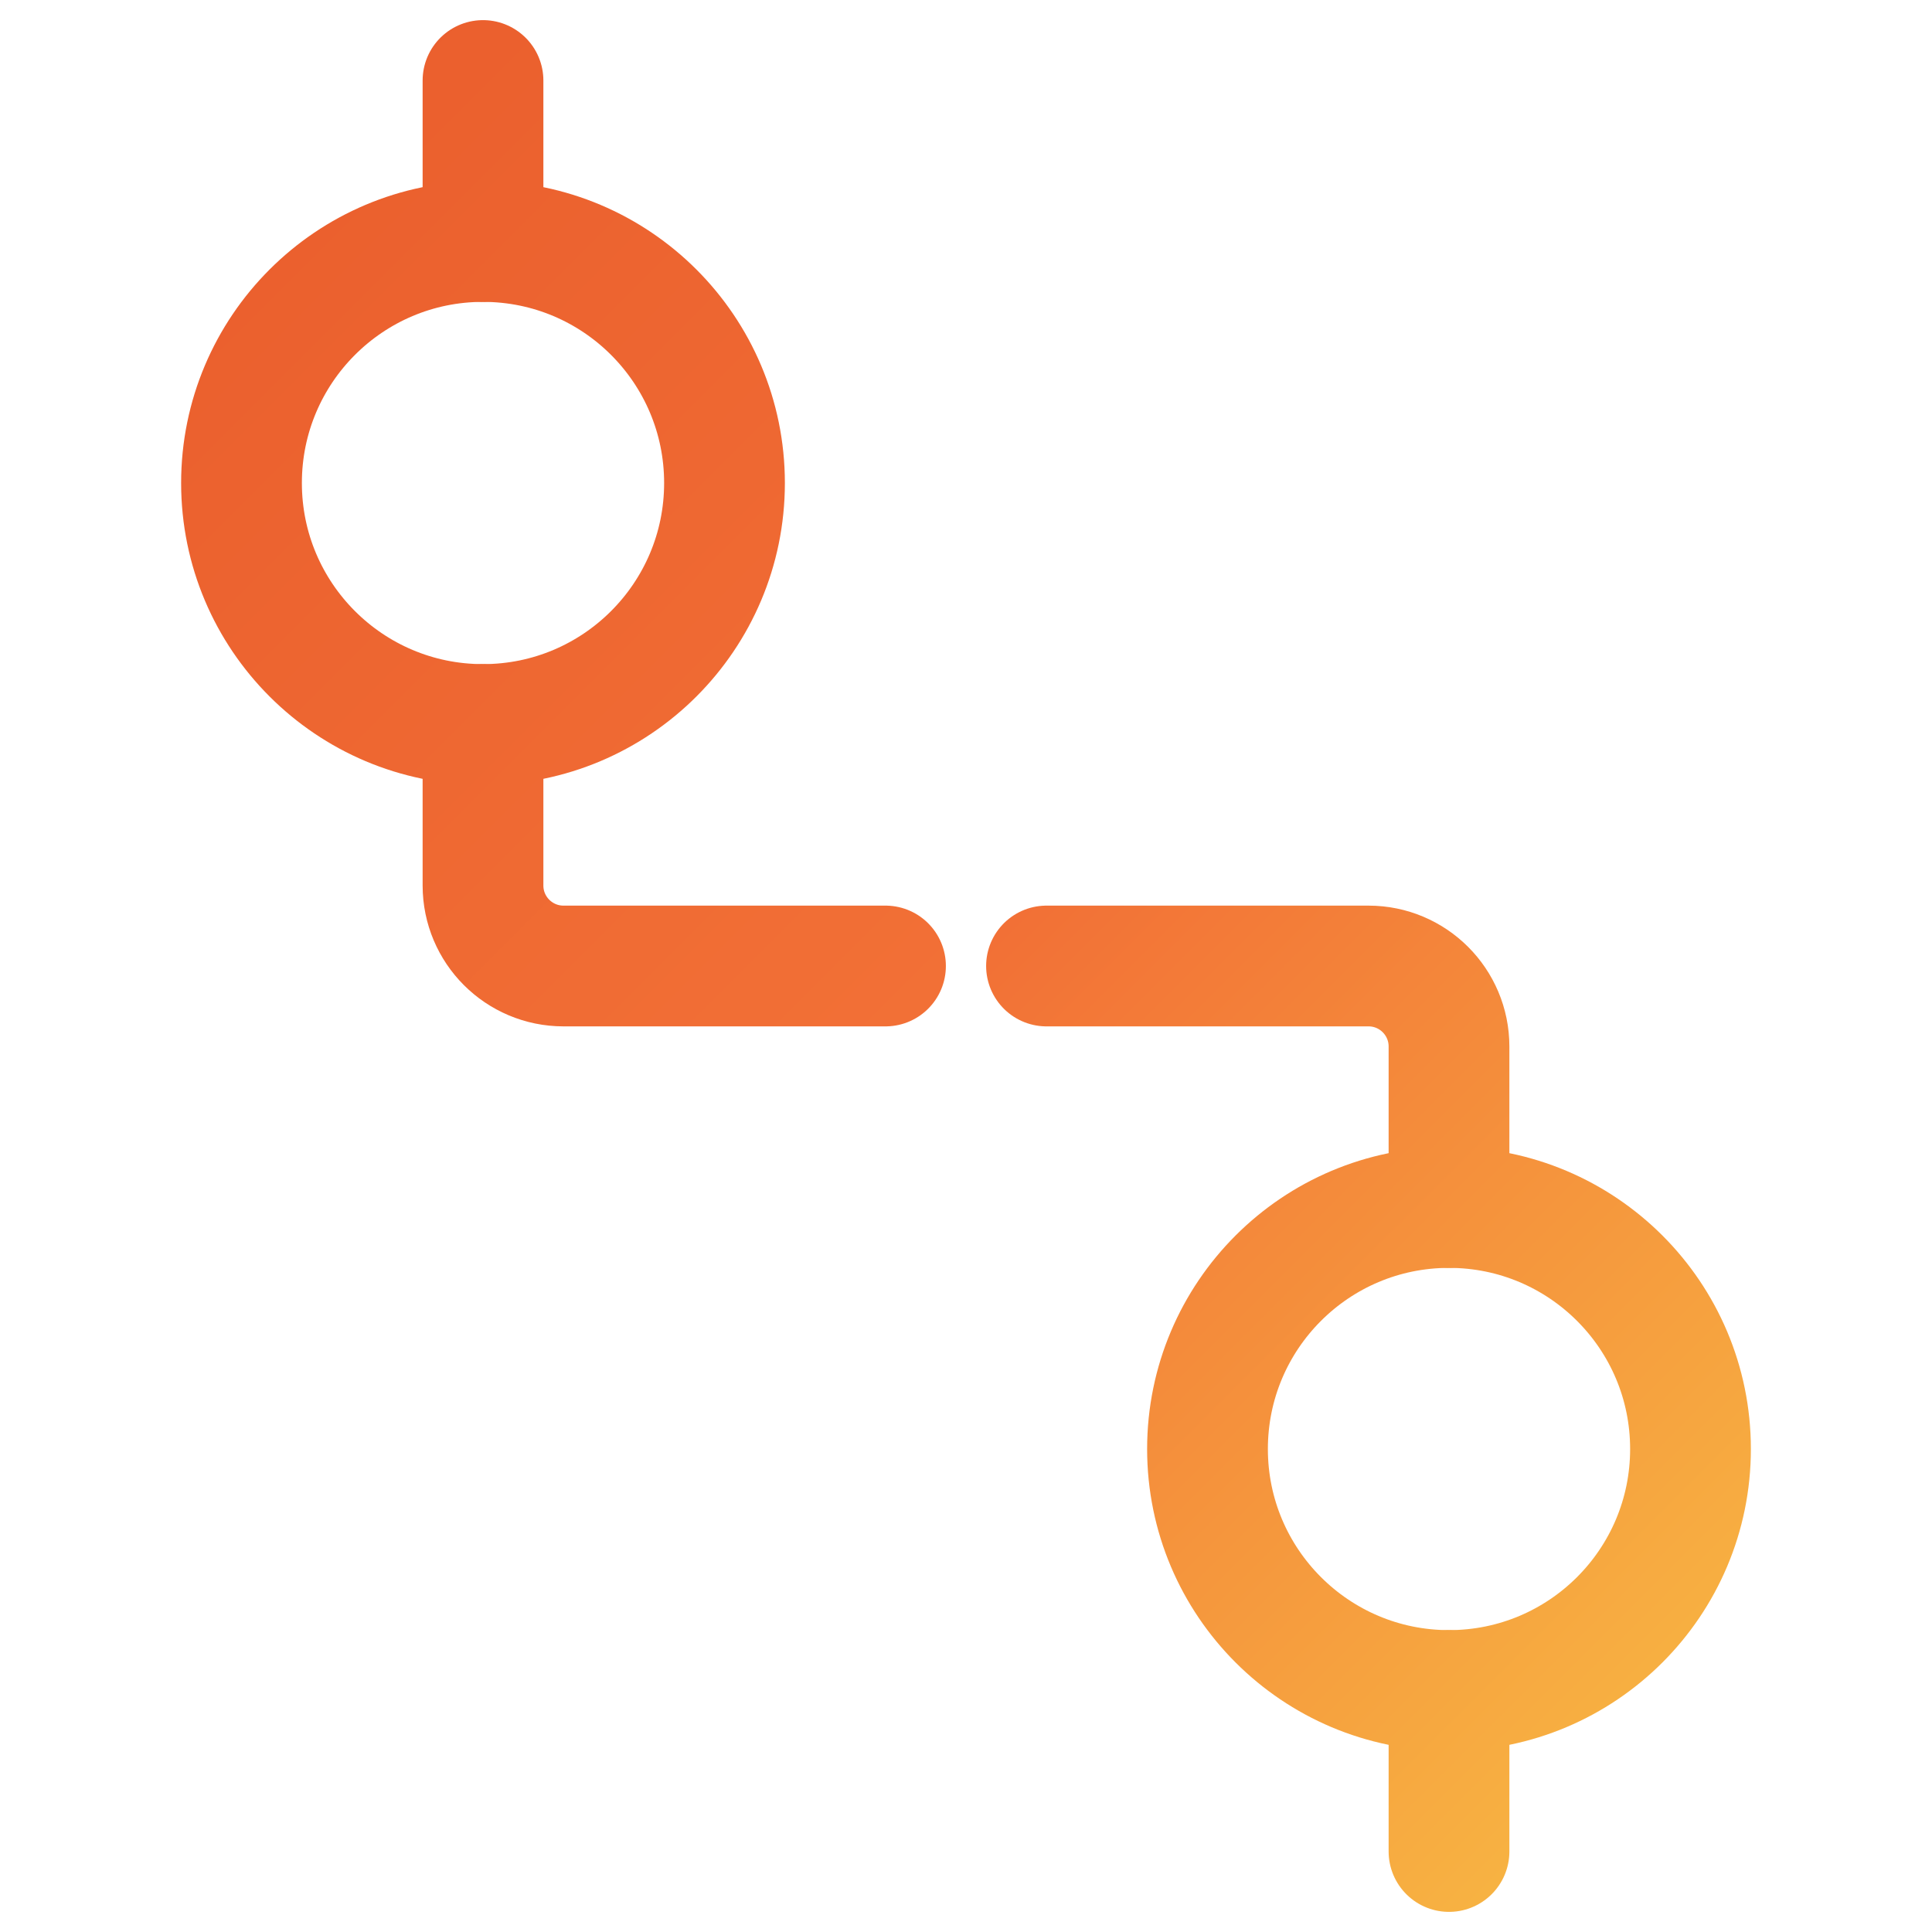
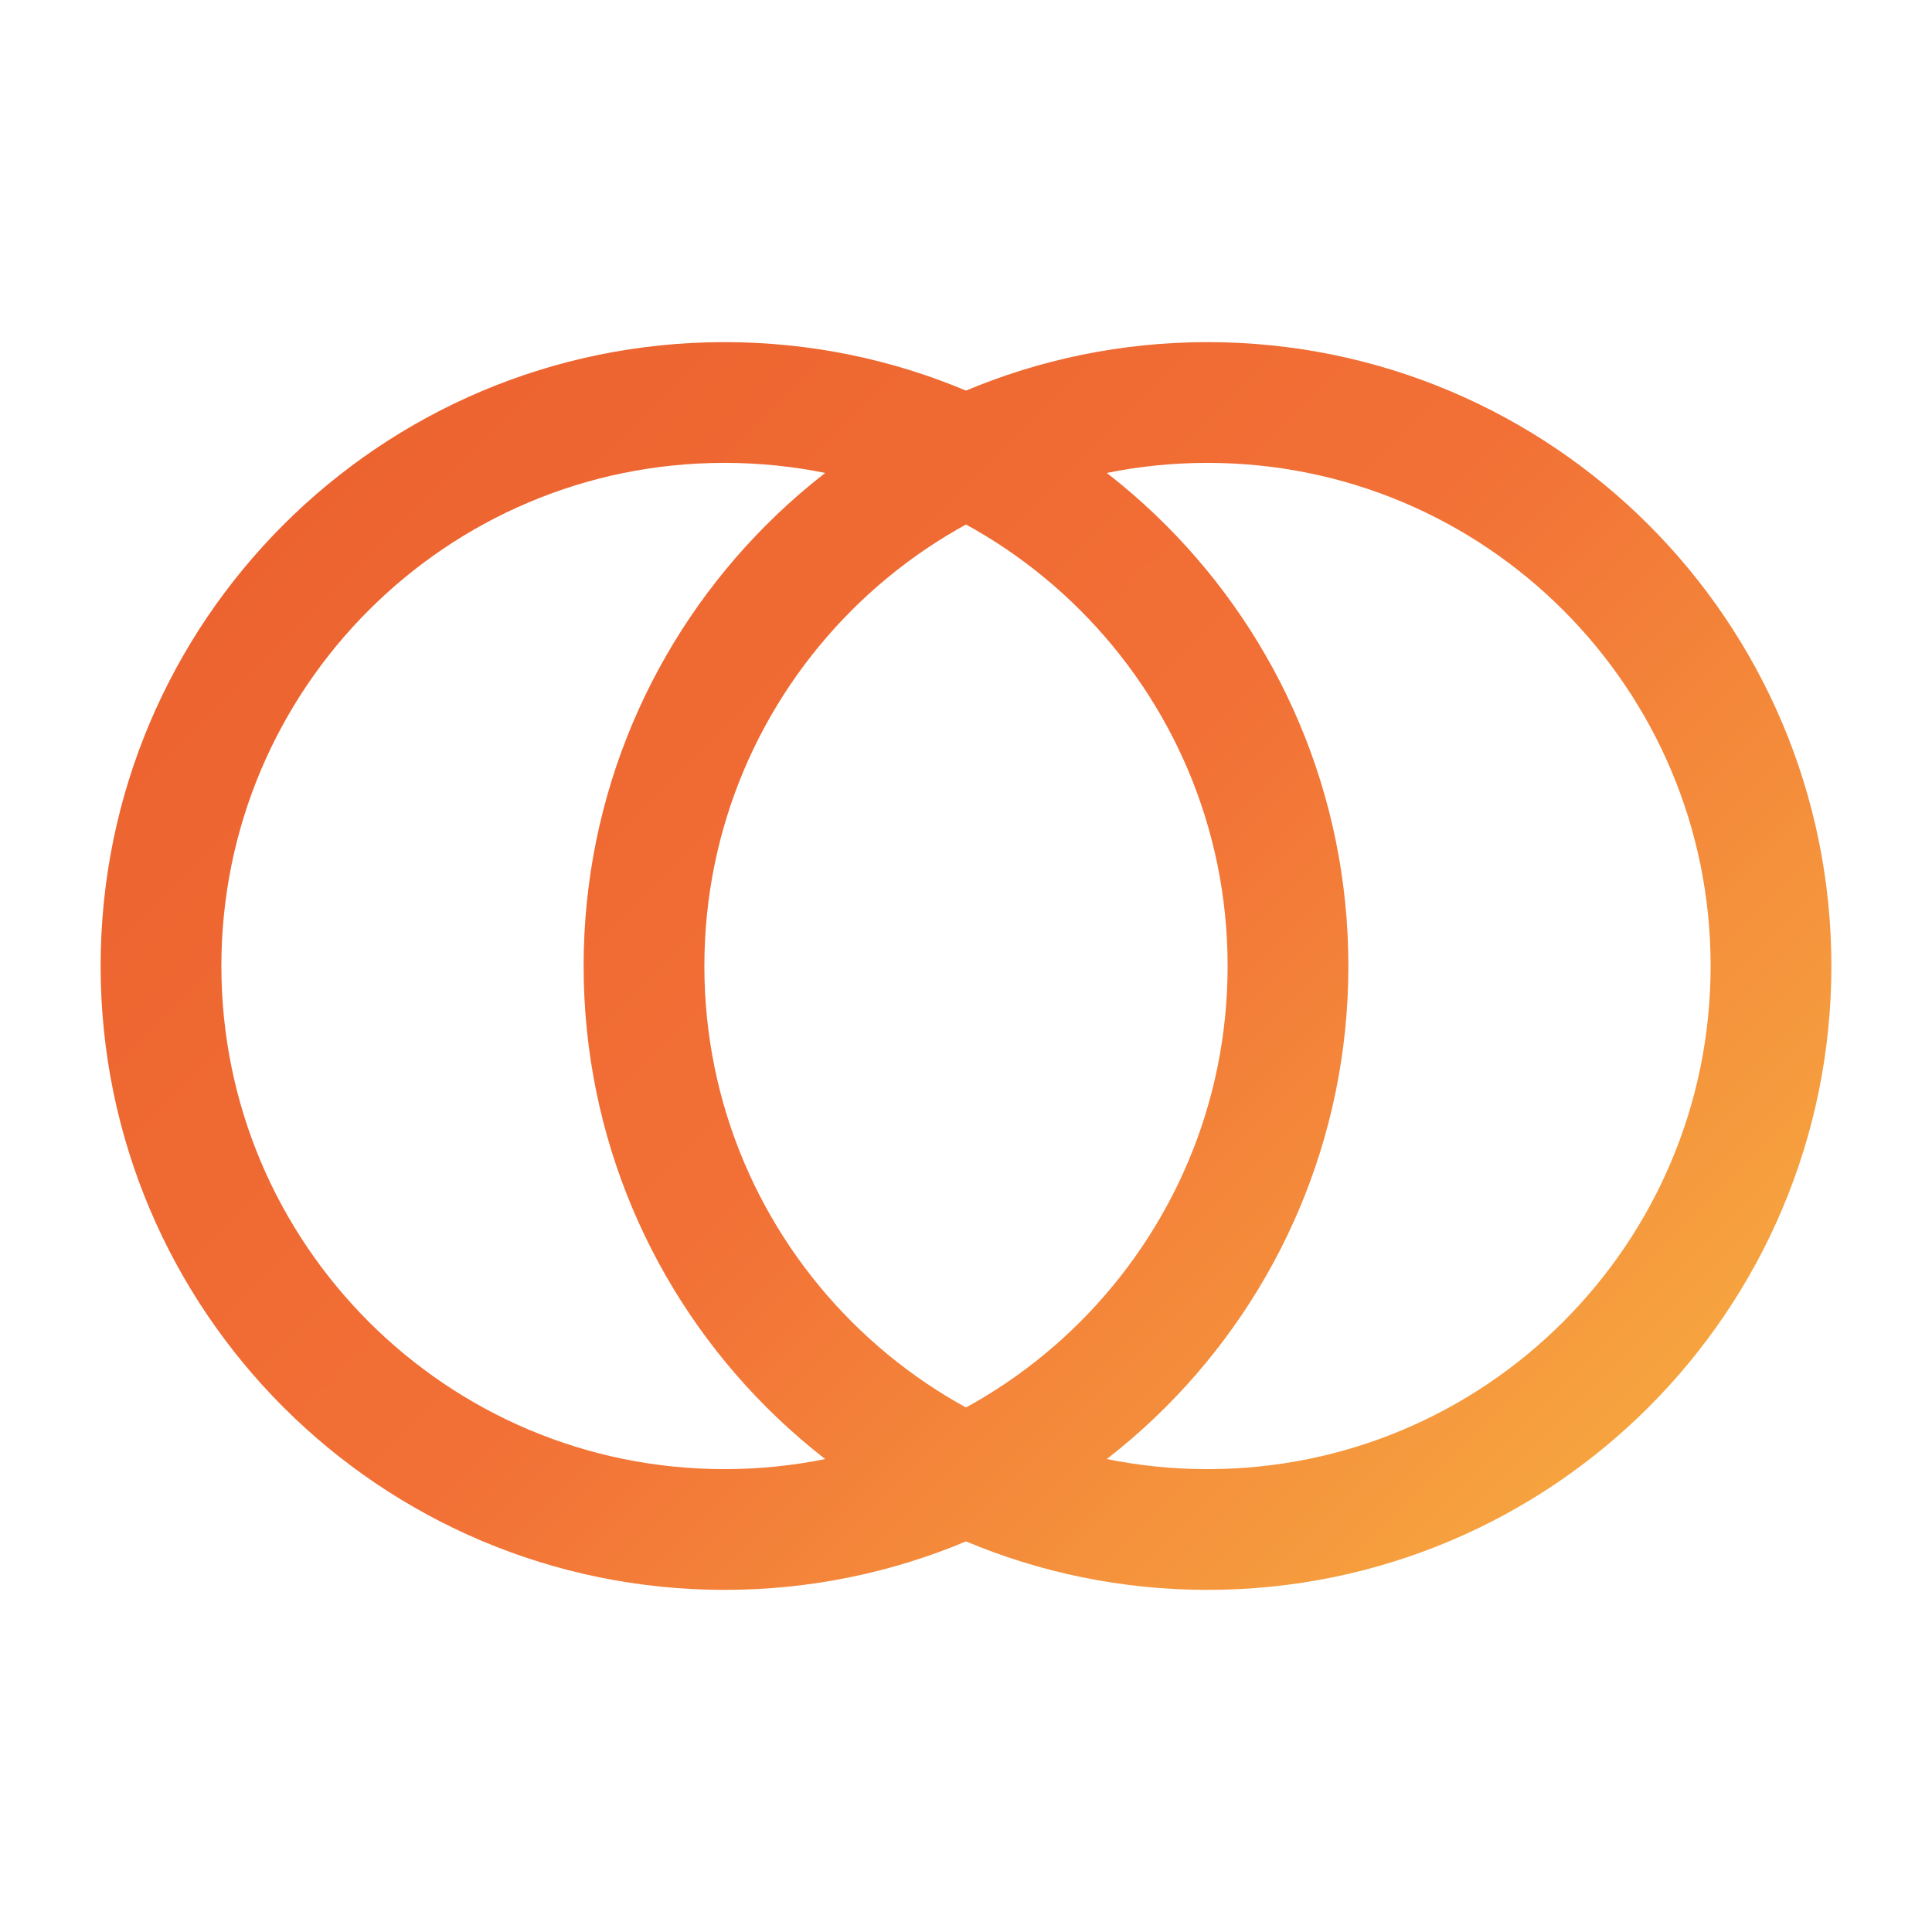
<svg xmlns="http://www.w3.org/2000/svg" viewBox="0 0 24 24" fill="none" stroke-width="1.5" stroke-linecap="round" stroke-linejoin="round">
  <defs>
    <linearGradient id="g" x1="0" y1="0" x2="24" y2="24" gradientUnits="userSpaceOnUse">
      <stop offset="0%" stop-color="#E85A2B" />
      <stop offset="50%" stop-color="#F27036" />
      <stop offset="100%" stop-color="#F9C846" />
    </linearGradient>
  </defs>
-   <circle stroke="url(#g)" cx="6" cy="6" r="3" />
-   <circle stroke="url(#g)" cx="18" cy="18" r="3" />
-   <path stroke="url(#g)" d="M6 9v2a1 1 0 001 1h4" />
-   <path stroke="url(#g)" d="M18 15v-2a1 1 0 00-1-1h-4" />
-   <path stroke="url(#g)" d="M6 3V1" />
-   <path stroke="url(#g)" d="M18 21v2" />
+   <circle stroke="url(#g)" cx="9" cy="12" r="7" />
+   <circle stroke="url(#g)" cx="15" cy="12" r="7" />
</svg>
